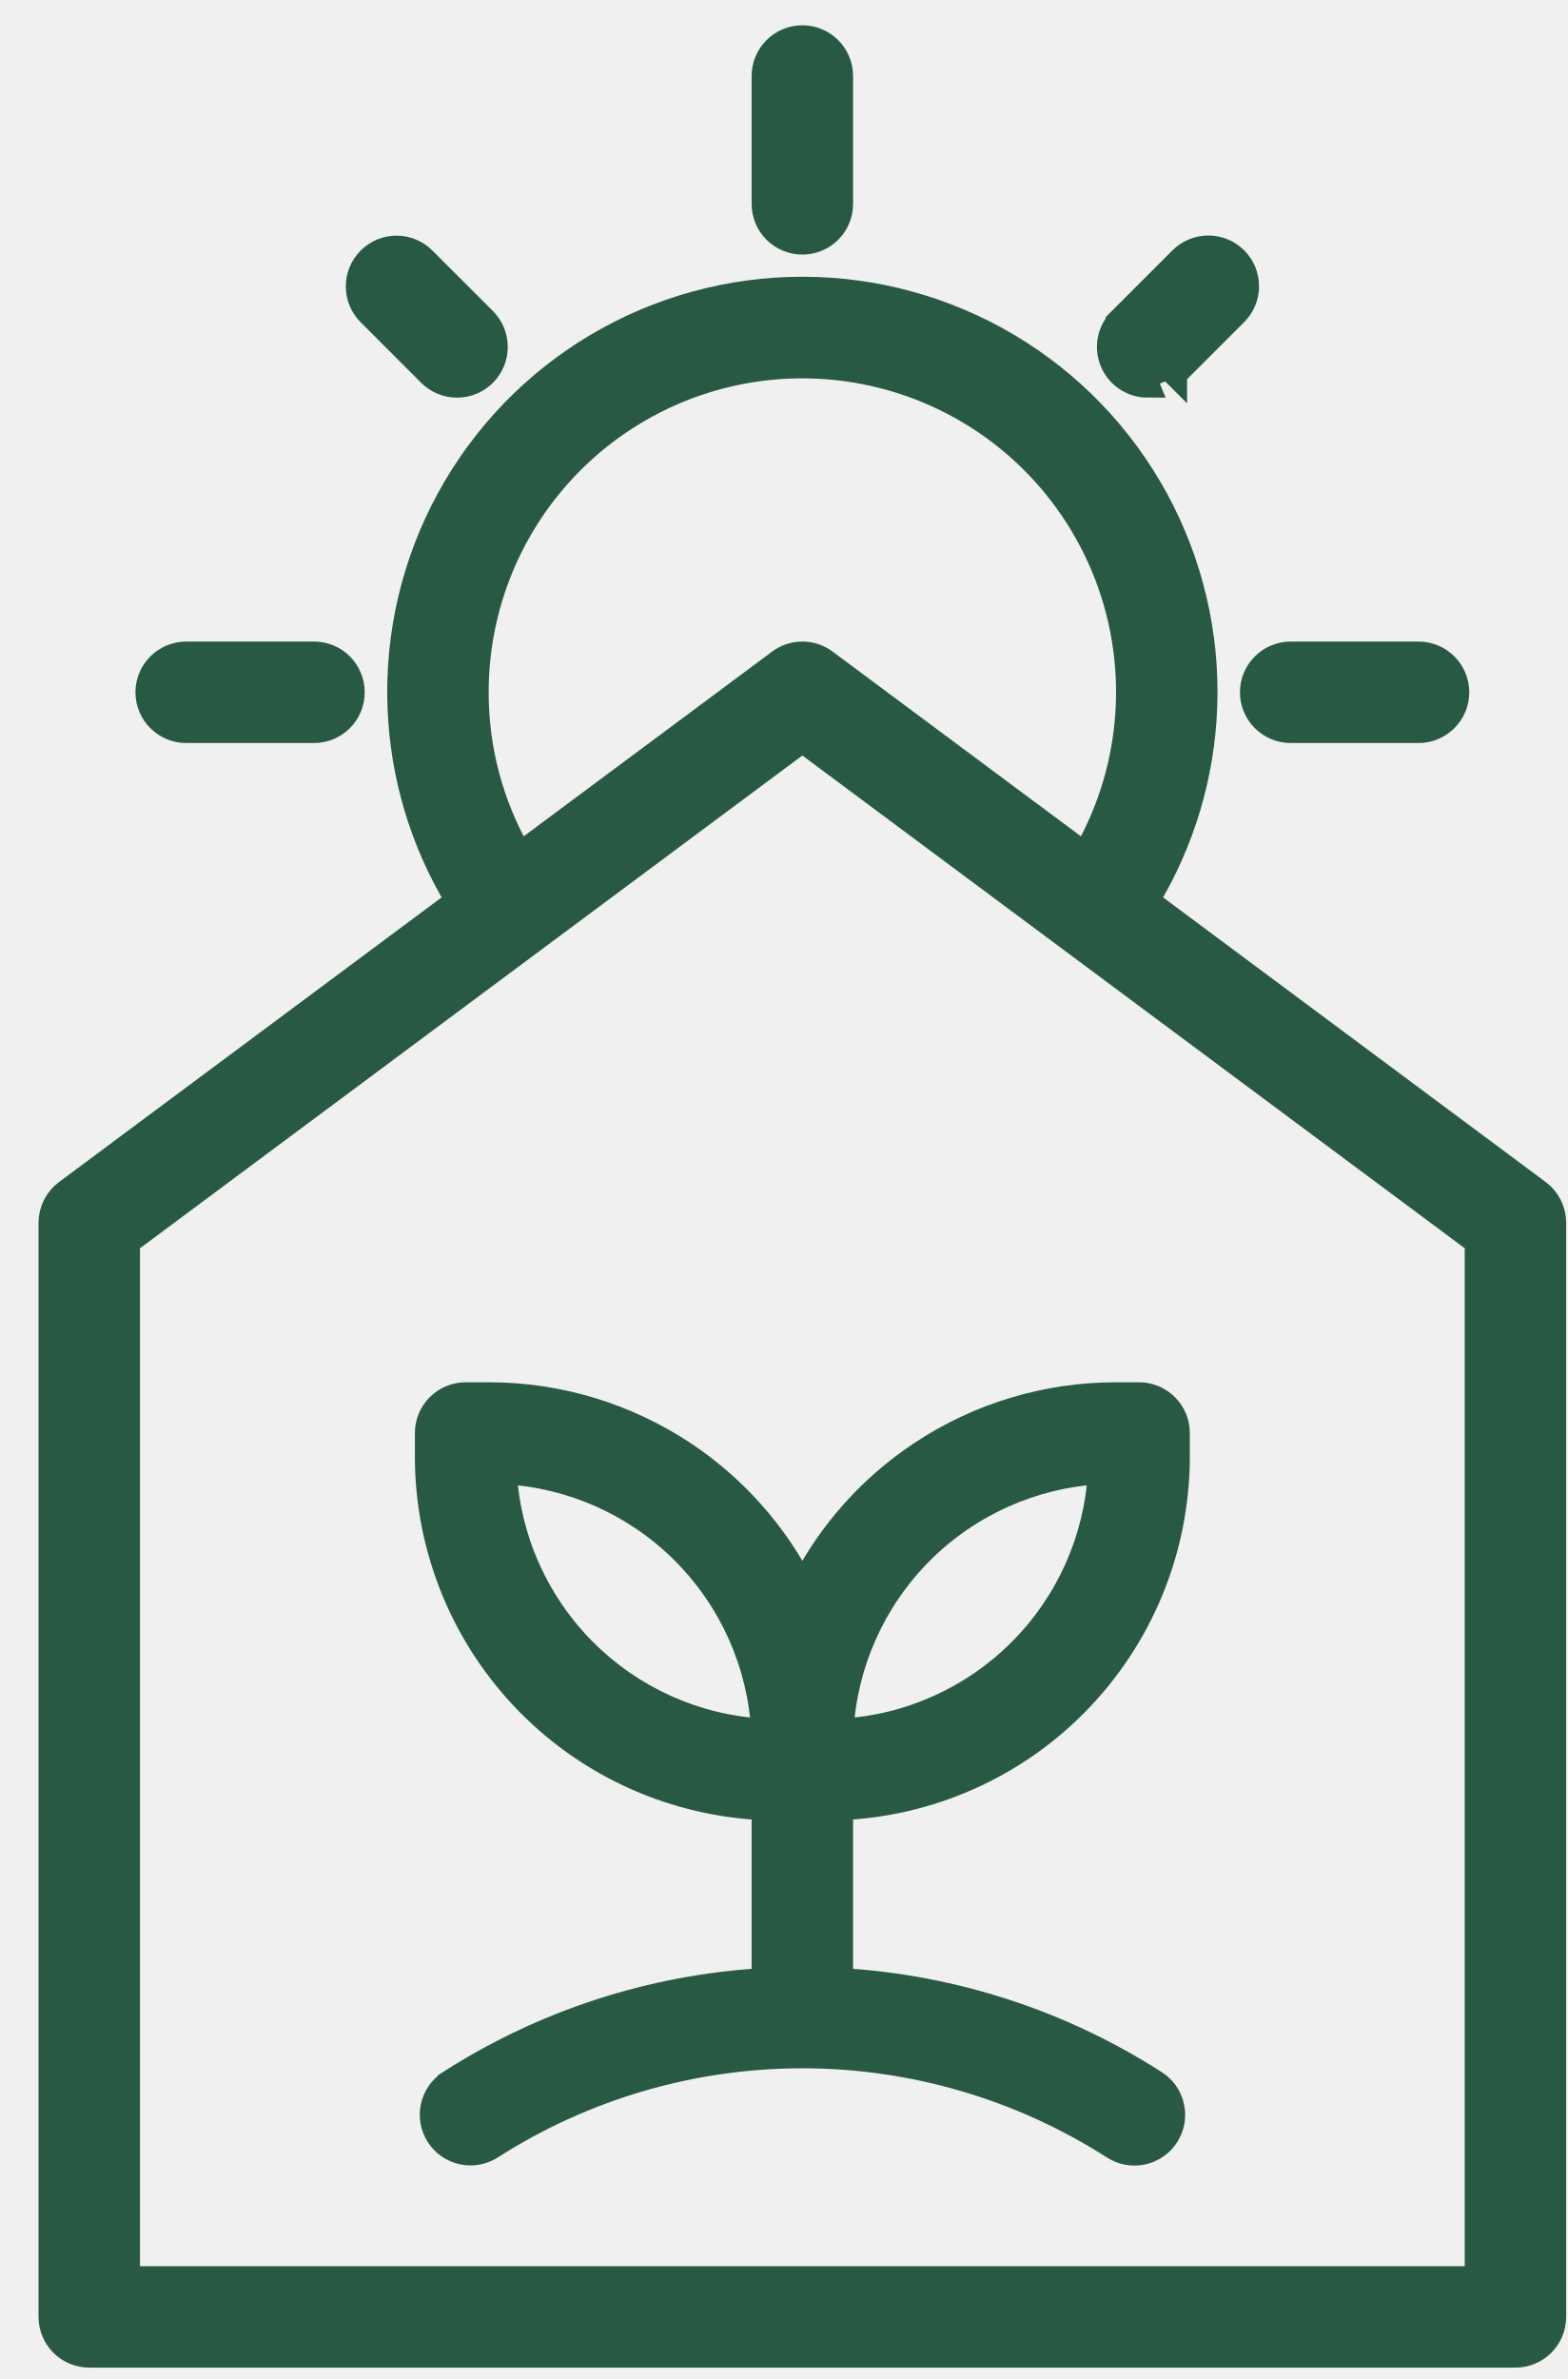
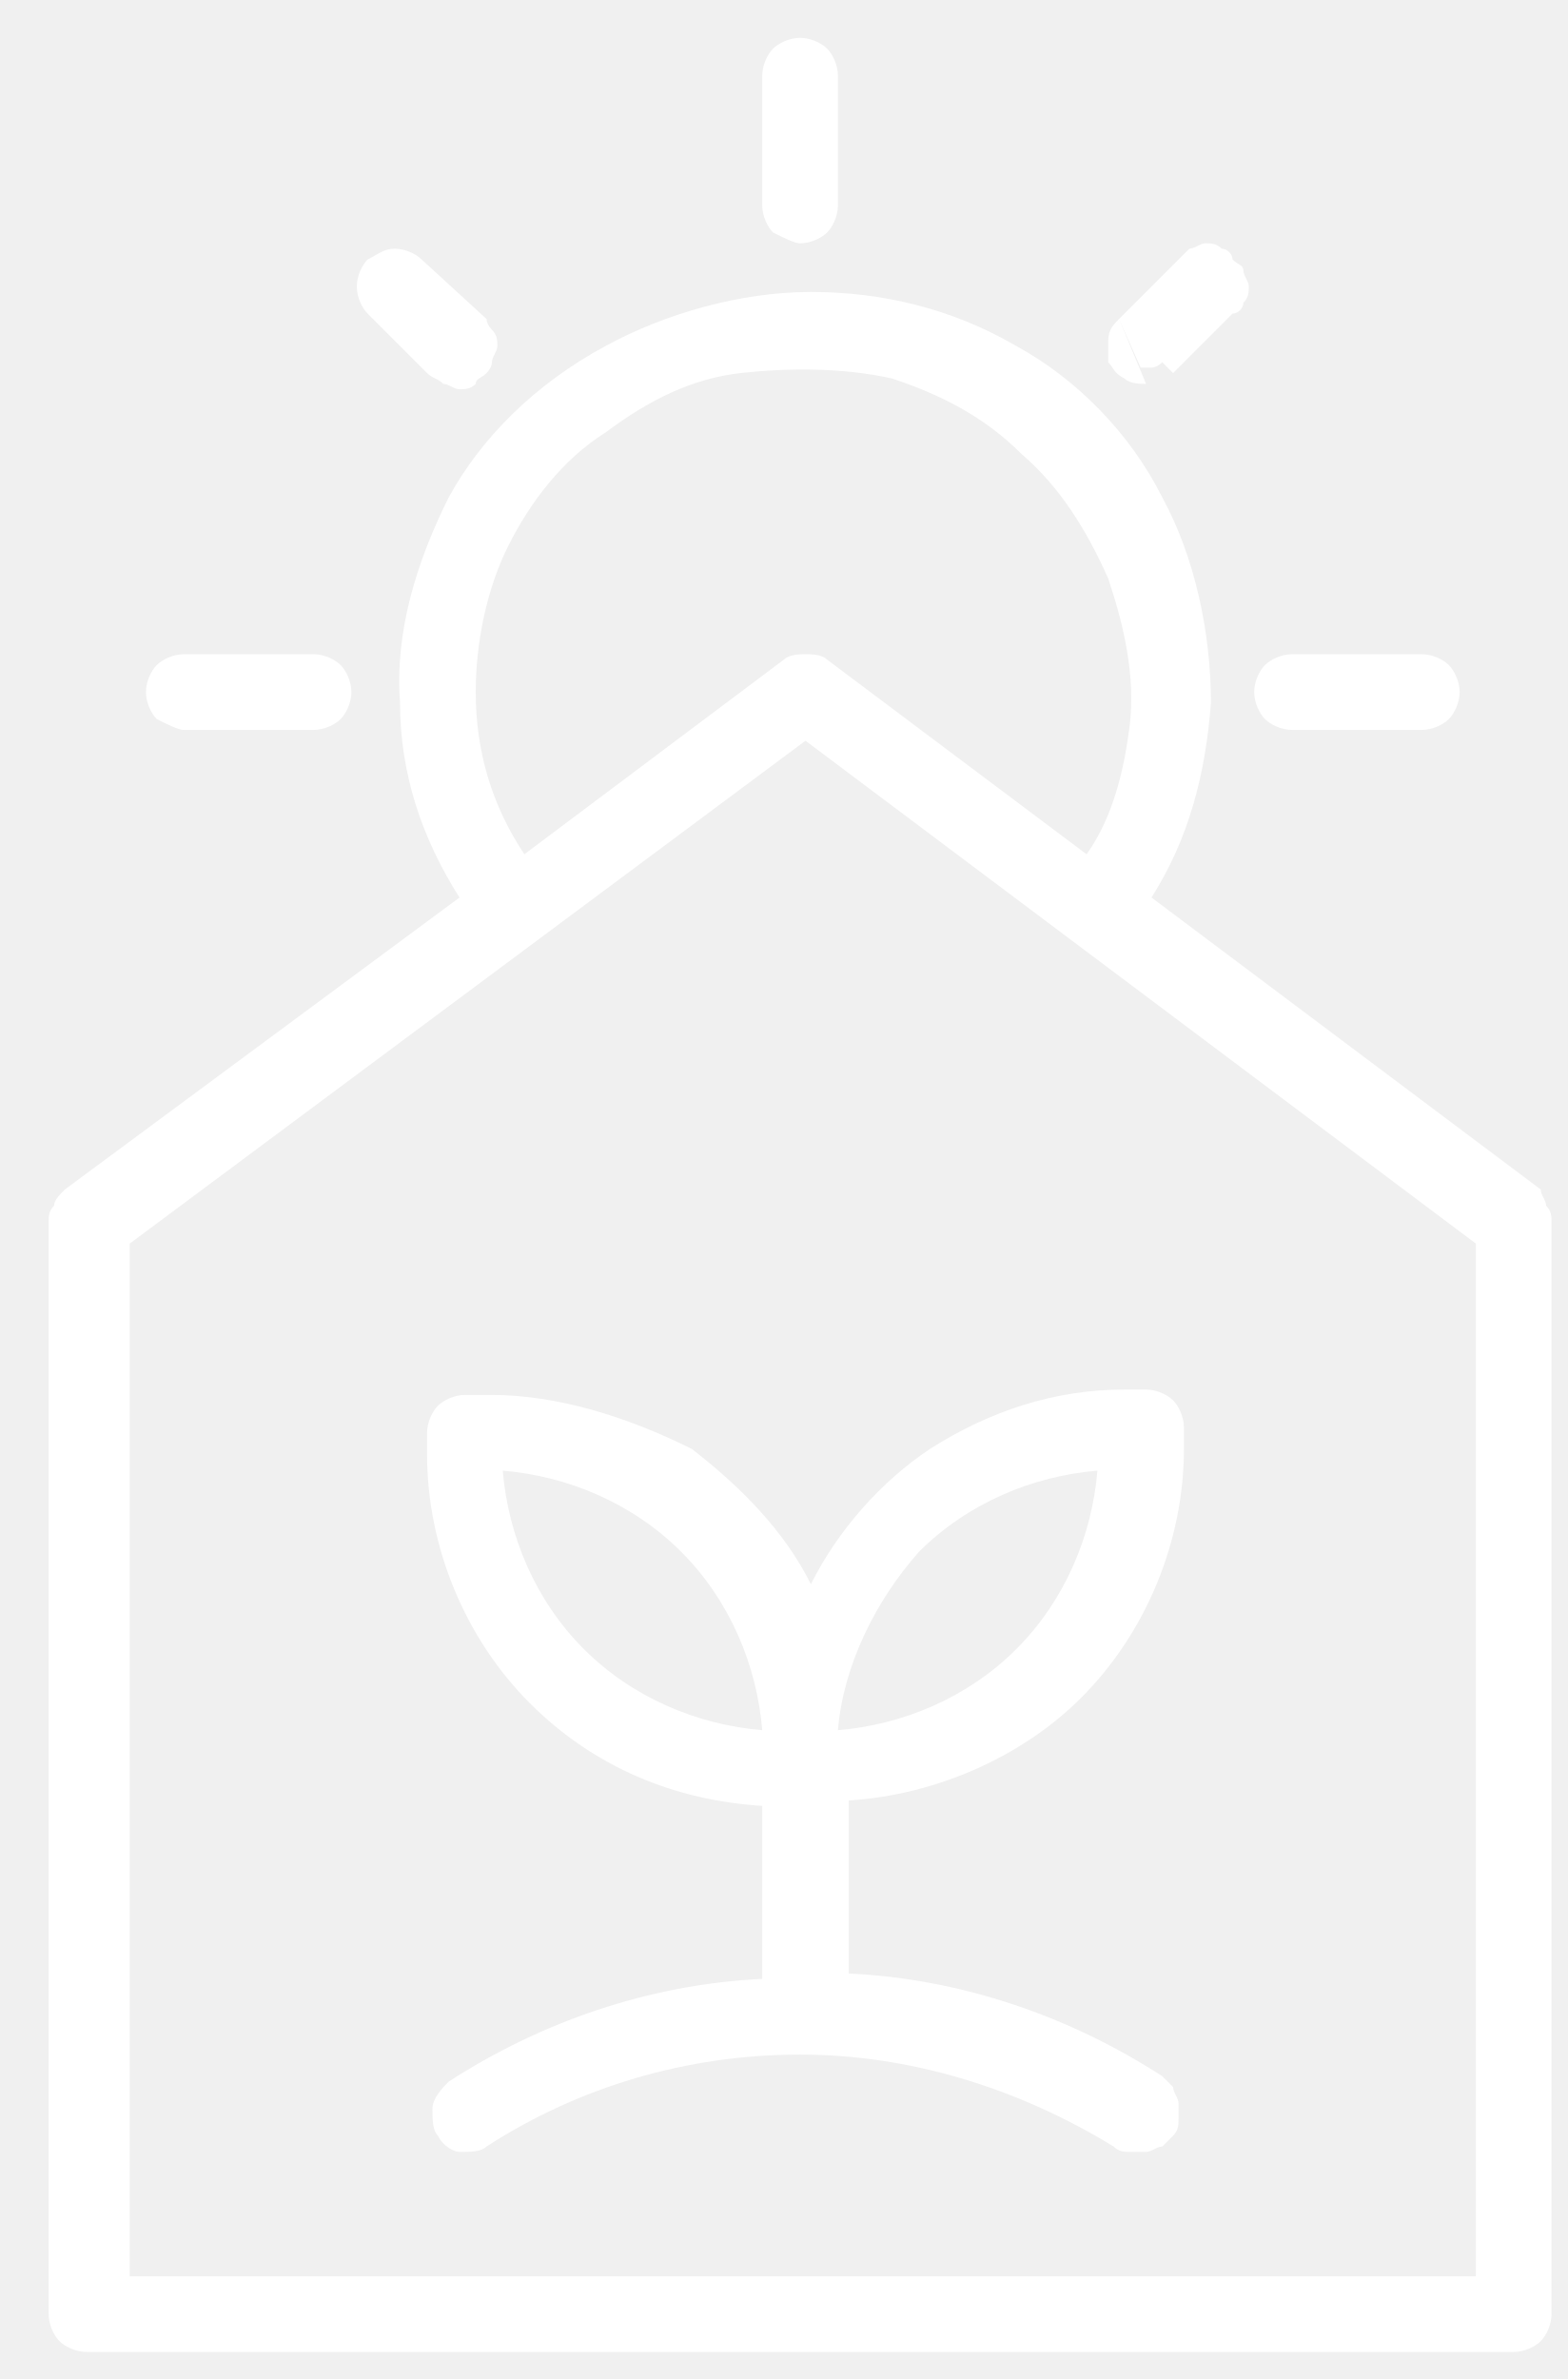
- <svg xmlns="http://www.w3.org/2000/svg" width="29" height="44" viewBox="0 0 29 44" fill="none">
-   <path d="M8.961 5.91L8.961 5.91L7.841 4.791L7.841 4.791C7.707 4.656 7.525 4.581 7.335 4.581C7.145 4.581 6.963 4.656 6.829 4.791C6.694 4.925 6.619 5.107 6.619 5.297C6.619 5.487 6.694 5.669 6.829 5.803C6.829 5.803 6.829 5.803 6.829 5.803L7.948 6.923C8.015 6.989 8.094 7.042 8.18 7.078C8.267 7.114 8.36 7.132 8.454 7.132C8.548 7.132 8.642 7.114 8.728 7.078C8.815 7.042 8.894 6.989 8.961 6.923C9.027 6.856 9.08 6.777 9.116 6.69C9.152 6.604 9.17 6.51 9.17 6.416C9.17 6.322 9.152 6.229 9.116 6.143C9.08 6.056 9.027 5.977 8.961 5.91Z" fill="#285A43" stroke="#285A43" stroke-width="0.445" />
-   <path d="M20.723 5.91L20.723 5.91L21.842 4.791C21.908 4.724 21.987 4.671 22.074 4.634C22.161 4.598 22.254 4.579 22.349 4.578C22.443 4.578 22.537 4.596 22.624 4.632C22.712 4.668 22.791 4.721 22.858 4.788C22.925 4.855 22.977 4.934 23.014 5.021C23.049 5.109 23.068 5.202 23.067 5.297C23.067 5.391 23.048 5.485 23.011 5.572C22.975 5.659 22.921 5.737 22.854 5.804L21.736 6.922C21.736 6.922 21.736 6.922 21.736 6.922L21.736 6.923L21.578 6.765C21.532 6.811 21.478 6.847 21.418 6.872C21.358 6.897 21.294 6.91 21.229 6.91L20.723 5.91ZM20.723 5.91C20.623 6.01 20.555 6.138 20.527 6.277C20.5 6.416 20.514 6.56 20.568 6.69C20.622 6.821 20.714 6.933 20.832 7.012C20.949 7.09 21.088 7.132 21.229 7.132L20.723 5.91Z" fill="#285A43" stroke="#285A43" stroke-width="0.445" />
-   <path d="M23.875 13.52H26.24C26.43 13.52 26.612 13.444 26.746 13.31C26.88 13.176 26.956 12.994 26.956 12.804C26.956 12.614 26.88 12.432 26.746 12.298C26.612 12.164 26.43 12.088 26.24 12.088H23.875C23.685 12.088 23.503 12.164 23.369 12.298C23.235 12.432 23.159 12.614 23.159 12.804C23.159 12.994 23.235 13.176 23.369 13.31C23.503 13.444 23.685 13.52 23.875 13.52Z" fill="#285A43" stroke="#285A43" stroke-width="0.445" />
-   <path d="M3.444 13.52H5.809C5.998 13.52 6.181 13.444 6.315 13.31C6.449 13.176 6.524 12.994 6.524 12.804C6.524 12.614 6.449 12.432 6.315 12.298C6.181 12.164 5.998 12.088 5.809 12.088H3.444C3.254 12.088 3.072 12.164 2.938 12.298C2.803 12.432 2.728 12.614 2.728 12.804C2.728 12.994 2.803 13.176 2.938 13.31C3.072 13.444 3.254 13.52 3.444 13.52Z" fill="#285A43" stroke="#285A43" stroke-width="0.445" />
-   <path d="M14.842 4.486C15.032 4.486 15.214 4.411 15.348 4.277C15.482 4.143 15.558 3.96 15.558 3.771V1.406C15.558 1.216 15.482 1.034 15.348 0.9C15.214 0.765 15.032 0.69 14.842 0.69C14.652 0.69 14.47 0.765 14.336 0.9C14.201 1.034 14.126 1.216 14.126 1.406V3.771C14.126 3.96 14.201 4.143 14.336 4.277C14.47 4.411 14.652 4.486 14.842 4.486Z" fill="#285A43" stroke="#285A43" stroke-width="0.445" />
-   <path d="M8.817 12.804L8.817 12.804C8.816 11.87 9.033 10.949 9.449 10.113C9.866 9.277 10.471 8.55 11.217 7.988C11.963 7.426 12.829 7.045 13.747 6.875C14.665 6.706 15.611 6.752 16.508 7.01C17.406 7.268 18.231 7.732 18.918 8.363C19.606 8.995 20.137 9.778 20.471 10.651C20.804 11.523 20.93 12.461 20.838 13.39C20.755 14.239 20.492 15.06 20.068 15.799L15.269 12.23L15.269 12.23C15.146 12.138 14.996 12.088 14.842 12.088C14.688 12.088 14.538 12.138 14.415 12.23L14.415 12.23L9.615 15.799C9.092 14.89 8.815 13.857 8.817 12.804ZM28.46 22.041L21.222 16.657C21.878 15.573 22.248 14.338 22.294 13.068C22.343 11.73 22.03 10.403 21.388 9.227C20.747 8.051 19.8 7.069 18.648 6.385C17.496 5.702 16.181 5.341 14.842 5.341C13.502 5.341 12.188 5.702 11.036 6.385C9.884 7.069 8.937 8.051 8.296 9.227C7.654 10.403 7.341 11.73 7.39 13.068C7.436 14.338 7.805 15.573 8.462 16.657L1.224 22.041C1.135 22.107 1.062 22.194 1.012 22.294C0.962 22.393 0.935 22.503 0.935 22.615V42.851C0.935 43.041 1.011 43.223 1.145 43.358C1.279 43.492 1.461 43.567 1.651 43.567H28.033C28.222 43.567 28.404 43.492 28.539 43.358C28.673 43.223 28.748 43.041 28.748 42.851V22.615C28.748 22.503 28.722 22.393 28.672 22.294C28.622 22.194 28.549 22.107 28.46 22.041ZM27.317 42.136H2.367V22.975L14.842 13.696L27.317 22.975L27.317 42.136Z" fill="#285A43" stroke="#285A43" stroke-width="0.445" />
-   <path d="M9.055 25.788H9.055H8.613C8.423 25.788 8.241 25.864 8.107 25.998C7.973 26.132 7.897 26.314 7.897 26.504L7.897 26.946L7.897 26.946C7.899 28.661 8.578 30.306 9.785 31.523C10.941 32.688 12.492 33.371 14.126 33.442V36.622C12.061 36.742 10.06 37.391 8.316 38.509L8.316 38.51C8.157 38.612 8.044 38.774 8.004 38.959C7.963 39.145 7.998 39.339 8.101 39.499C8.203 39.658 8.365 39.771 8.551 39.811C8.736 39.852 8.93 39.817 9.09 39.714C10.807 38.615 12.803 38.031 14.842 38.031C16.88 38.031 18.876 38.615 20.593 39.714C20.672 39.765 20.76 39.801 20.852 39.818C20.945 39.836 21.041 39.834 21.134 39.815C21.226 39.795 21.314 39.757 21.392 39.703C21.47 39.65 21.536 39.581 21.587 39.501C21.638 39.422 21.673 39.333 21.69 39.24C21.706 39.146 21.704 39.051 21.683 38.959C21.663 38.866 21.624 38.779 21.57 38.702C21.515 38.625 21.446 38.559 21.366 38.509C19.623 37.391 17.623 36.742 15.558 36.622V33.442C17.192 33.371 18.743 32.688 19.898 31.523C21.106 30.306 21.784 28.661 21.787 26.946V26.946V26.504C21.787 26.314 21.711 26.132 21.577 25.998C21.443 25.864 21.261 25.788 21.071 25.788L20.629 25.788L20.628 25.788C19.35 25.79 18.099 26.168 17.034 26.875C16.103 27.492 15.35 28.337 14.842 29.326C14.334 28.337 13.58 27.492 12.65 26.875C11.584 26.168 10.334 25.79 9.055 25.788ZM10.816 30.53C9.932 29.647 9.407 28.47 9.337 27.228C10.579 27.299 11.755 27.823 12.639 28.707C13.523 29.591 14.047 30.767 14.118 32.009C12.876 31.939 11.699 31.414 10.816 30.53ZM17.045 28.707C17.928 27.823 19.105 27.299 20.347 27.228C20.276 28.47 19.752 29.647 18.868 30.53C17.984 31.414 16.808 31.939 15.566 32.009C15.636 30.767 16.161 29.591 17.045 28.707Z" fill="#285A43" stroke="#285A43" stroke-width="0.445" />
+ <svg xmlns="http://www.w3.org/2000/svg" version="1.1" id="Calque_1" x="0px" y="0px" viewBox="0 0 29 44" style="enable-background:new 0 0 29 44;" xml:space="preserve">
+   <style type="text/css">
+ 	.st0{fill:#FFFFFF;}
+ </style>
+   <path class="st0" d="M9,5.9L9,5.9L7.8,4.8l0,0C7.7,4.7,7.5,4.6,7.3,4.6C7.1,4.6,7,4.7,6.8,4.8C6.7,4.9,6.6,5.1,6.6,5.3  c0,0.2,0.1,0.4,0.2,0.5c0,0,0,0,0,0l1.1,1.1C8,7,8.1,7,8.2,7.1c0.1,0,0.2,0.1,0.3,0.1c0.1,0,0.2,0,0.3-0.1C8.8,7,8.9,7,9,6.9  C9,6.9,9.1,6.8,9.1,6.7c0-0.1,0.1-0.2,0.1-0.3c0-0.1,0-0.2-0.1-0.3C9.1,6.1,9,6,9,5.9z" />
+   <path class="st0" d="M20.7,5.9L20.7,5.9l1.1-1.1c0.1-0.1,0.1-0.1,0.2-0.2c0.1,0,0.2-0.1,0.3-0.1s0.2,0,0.3,0.1  c0.1,0,0.2,0.1,0.2,0.2C22.9,4.9,23,4.9,23,5c0,0.1,0.1,0.2,0.1,0.3c0,0.1,0,0.2-0.1,0.3c0,0.1-0.1,0.2-0.2,0.2l-1.1,1.1  c0,0,0,0,0,0l0,0l-0.2-0.2c0,0-0.1,0.1-0.2,0.1c-0.1,0-0.1,0-0.2,0L20.7,5.9z M20.7,5.9c-0.1,0.1-0.2,0.2-0.2,0.4c0,0.1,0,0.3,0,0.4  c0.1,0.1,0.1,0.2,0.3,0.3c0.1,0.1,0.3,0.1,0.4,0.1L20.7,5.9z" />
+   <path class="st0" d="M23.9,13.5h2.4c0.2,0,0.4-0.1,0.5-0.2c0.1-0.1,0.2-0.3,0.2-0.5c0-0.2-0.1-0.4-0.2-0.5c-0.1-0.1-0.3-0.2-0.5-0.2  h-2.4c-0.2,0-0.4,0.1-0.5,0.2c-0.1,0.1-0.2,0.3-0.2,0.5c0,0.2,0.1,0.4,0.2,0.5C23.5,13.4,23.7,13.5,23.9,13.5z" />
+   <path class="st0" d="M3.4,13.5h2.4c0.2,0,0.4-0.1,0.5-0.2c0.1-0.1,0.2-0.3,0.2-0.5c0-0.2-0.1-0.4-0.2-0.5c-0.1-0.1-0.3-0.2-0.5-0.2  H3.4c-0.2,0-0.4,0.1-0.5,0.2c-0.1,0.1-0.2,0.3-0.2,0.5c0,0.2,0.1,0.4,0.2,0.5C3.1,13.4,3.3,13.5,3.4,13.5z" />
+   <path class="st0" d="M14.8,4.5c0.2,0,0.4-0.1,0.5-0.2c0.1-0.1,0.2-0.3,0.2-0.5V1.4c0-0.2-0.1-0.4-0.2-0.5c-0.1-0.1-0.3-0.2-0.5-0.2  c-0.2,0-0.4,0.1-0.5,0.2c-0.1,0.1-0.2,0.3-0.2,0.5v2.4c0,0.2,0.1,0.4,0.2,0.5C14.5,4.4,14.7,4.5,14.8,4.5z" />
+   <path class="st0" d="M8.8,12.8L8.8,12.8c0-0.9,0.2-1.9,0.6-2.7c0.4-0.8,1-1.6,1.8-2.1C12,7.4,12.8,7,13.7,6.9s1.9-0.1,2.8,0.1  c0.9,0.3,1.7,0.7,2.4,1.4c0.7,0.6,1.2,1.4,1.6,2.3c0.3,0.9,0.5,1.8,0.4,2.7c-0.1,0.8-0.3,1.7-0.8,2.4l-4.8-3.6l0,0  c-0.1-0.1-0.3-0.1-0.4-0.1s-0.3,0-0.4,0.1l0,0l-4.8,3.6C9.1,14.9,8.8,13.9,8.8,12.8z M28.5,22l-7.2-5.4c0.7-1.1,1-2.3,1.1-3.6  c0-1.3-0.3-2.7-0.9-3.8c-0.6-1.2-1.6-2.2-2.7-2.8c-1.2-0.7-2.5-1-3.8-1c-1.3,0-2.7,0.4-3.8,1C9.9,7.1,8.9,8.1,8.3,9.2  c-0.6,1.2-1,2.5-0.9,3.8c0,1.3,0.4,2.5,1.1,3.6L1.2,22c-0.1,0.1-0.2,0.2-0.2,0.3c-0.1,0.1-0.1,0.2-0.1,0.3v20.2  c0,0.2,0.1,0.4,0.2,0.5c0.1,0.1,0.3,0.2,0.5,0.2H28c0.2,0,0.4-0.1,0.5-0.2c0.1-0.1,0.2-0.3,0.2-0.5V22.6c0-0.1,0-0.2-0.1-0.3  C28.6,22.2,28.5,22.1,28.5,22z M27.3,42.1H2.4V23l12.5-9.3L27.3,23L27.3,42.1z" />
+   <path class="st0" d="M9.1,25.8L9.1,25.8H8.6c-0.2,0-0.4,0.1-0.5,0.2c-0.1,0.1-0.2,0.3-0.2,0.5v0.4v0c0,1.7,0.7,3.4,1.9,4.6  c1.2,1.2,2.7,1.8,4.3,1.9v3.2c-2.1,0.1-4.1,0.8-5.8,1.9l0,0C8.2,38.6,8,38.8,8,39c0,0.2,0,0.4,0.1,0.5c0.1,0.2,0.3,0.3,0.4,0.3  c0.2,0,0.4,0,0.5-0.1c1.7-1.1,3.7-1.7,5.8-1.7c2,0,4,0.6,5.8,1.7c0.1,0.1,0.2,0.1,0.3,0.1c0.1,0,0.2,0,0.3,0c0.1,0,0.2-0.1,0.3-0.1  c0.1-0.1,0.1-0.1,0.2-0.2c0.1-0.1,0.1-0.2,0.1-0.3c0-0.1,0-0.2,0-0.3c0-0.1-0.1-0.2-0.1-0.3c-0.1-0.1-0.1-0.1-0.2-0.2  c-1.7-1.1-3.7-1.8-5.8-1.9v-3.2c1.6-0.1,3.2-0.8,4.3-1.9c1.2-1.2,1.9-2.9,1.9-4.6v0v-0.4c0-0.2-0.1-0.4-0.2-0.5  c-0.1-0.1-0.3-0.2-0.5-0.2h-0.4h0c-1.3,0-2.5,0.4-3.6,1.1c-0.9,0.6-1.7,1.5-2.2,2.5c-0.5-1-1.3-1.8-2.2-2.5  C11.6,26.2,10.3,25.8,9.1,25.8z M10.8,30.5c-0.9-0.9-1.4-2.1-1.5-3.3c1.2,0.1,2.4,0.6,3.3,1.5c0.9,0.9,1.4,2.1,1.5,3.3  C12.9,31.9,11.7,31.4,10.8,30.5z M17,28.7c0.9-0.9,2.1-1.4,3.3-1.5c-0.1,1.2-0.6,2.4-1.5,3.3c-0.9,0.9-2.1,1.4-3.3,1.5  C15.6,30.8,16.2,29.6,17,28.7z" />
</svg>
